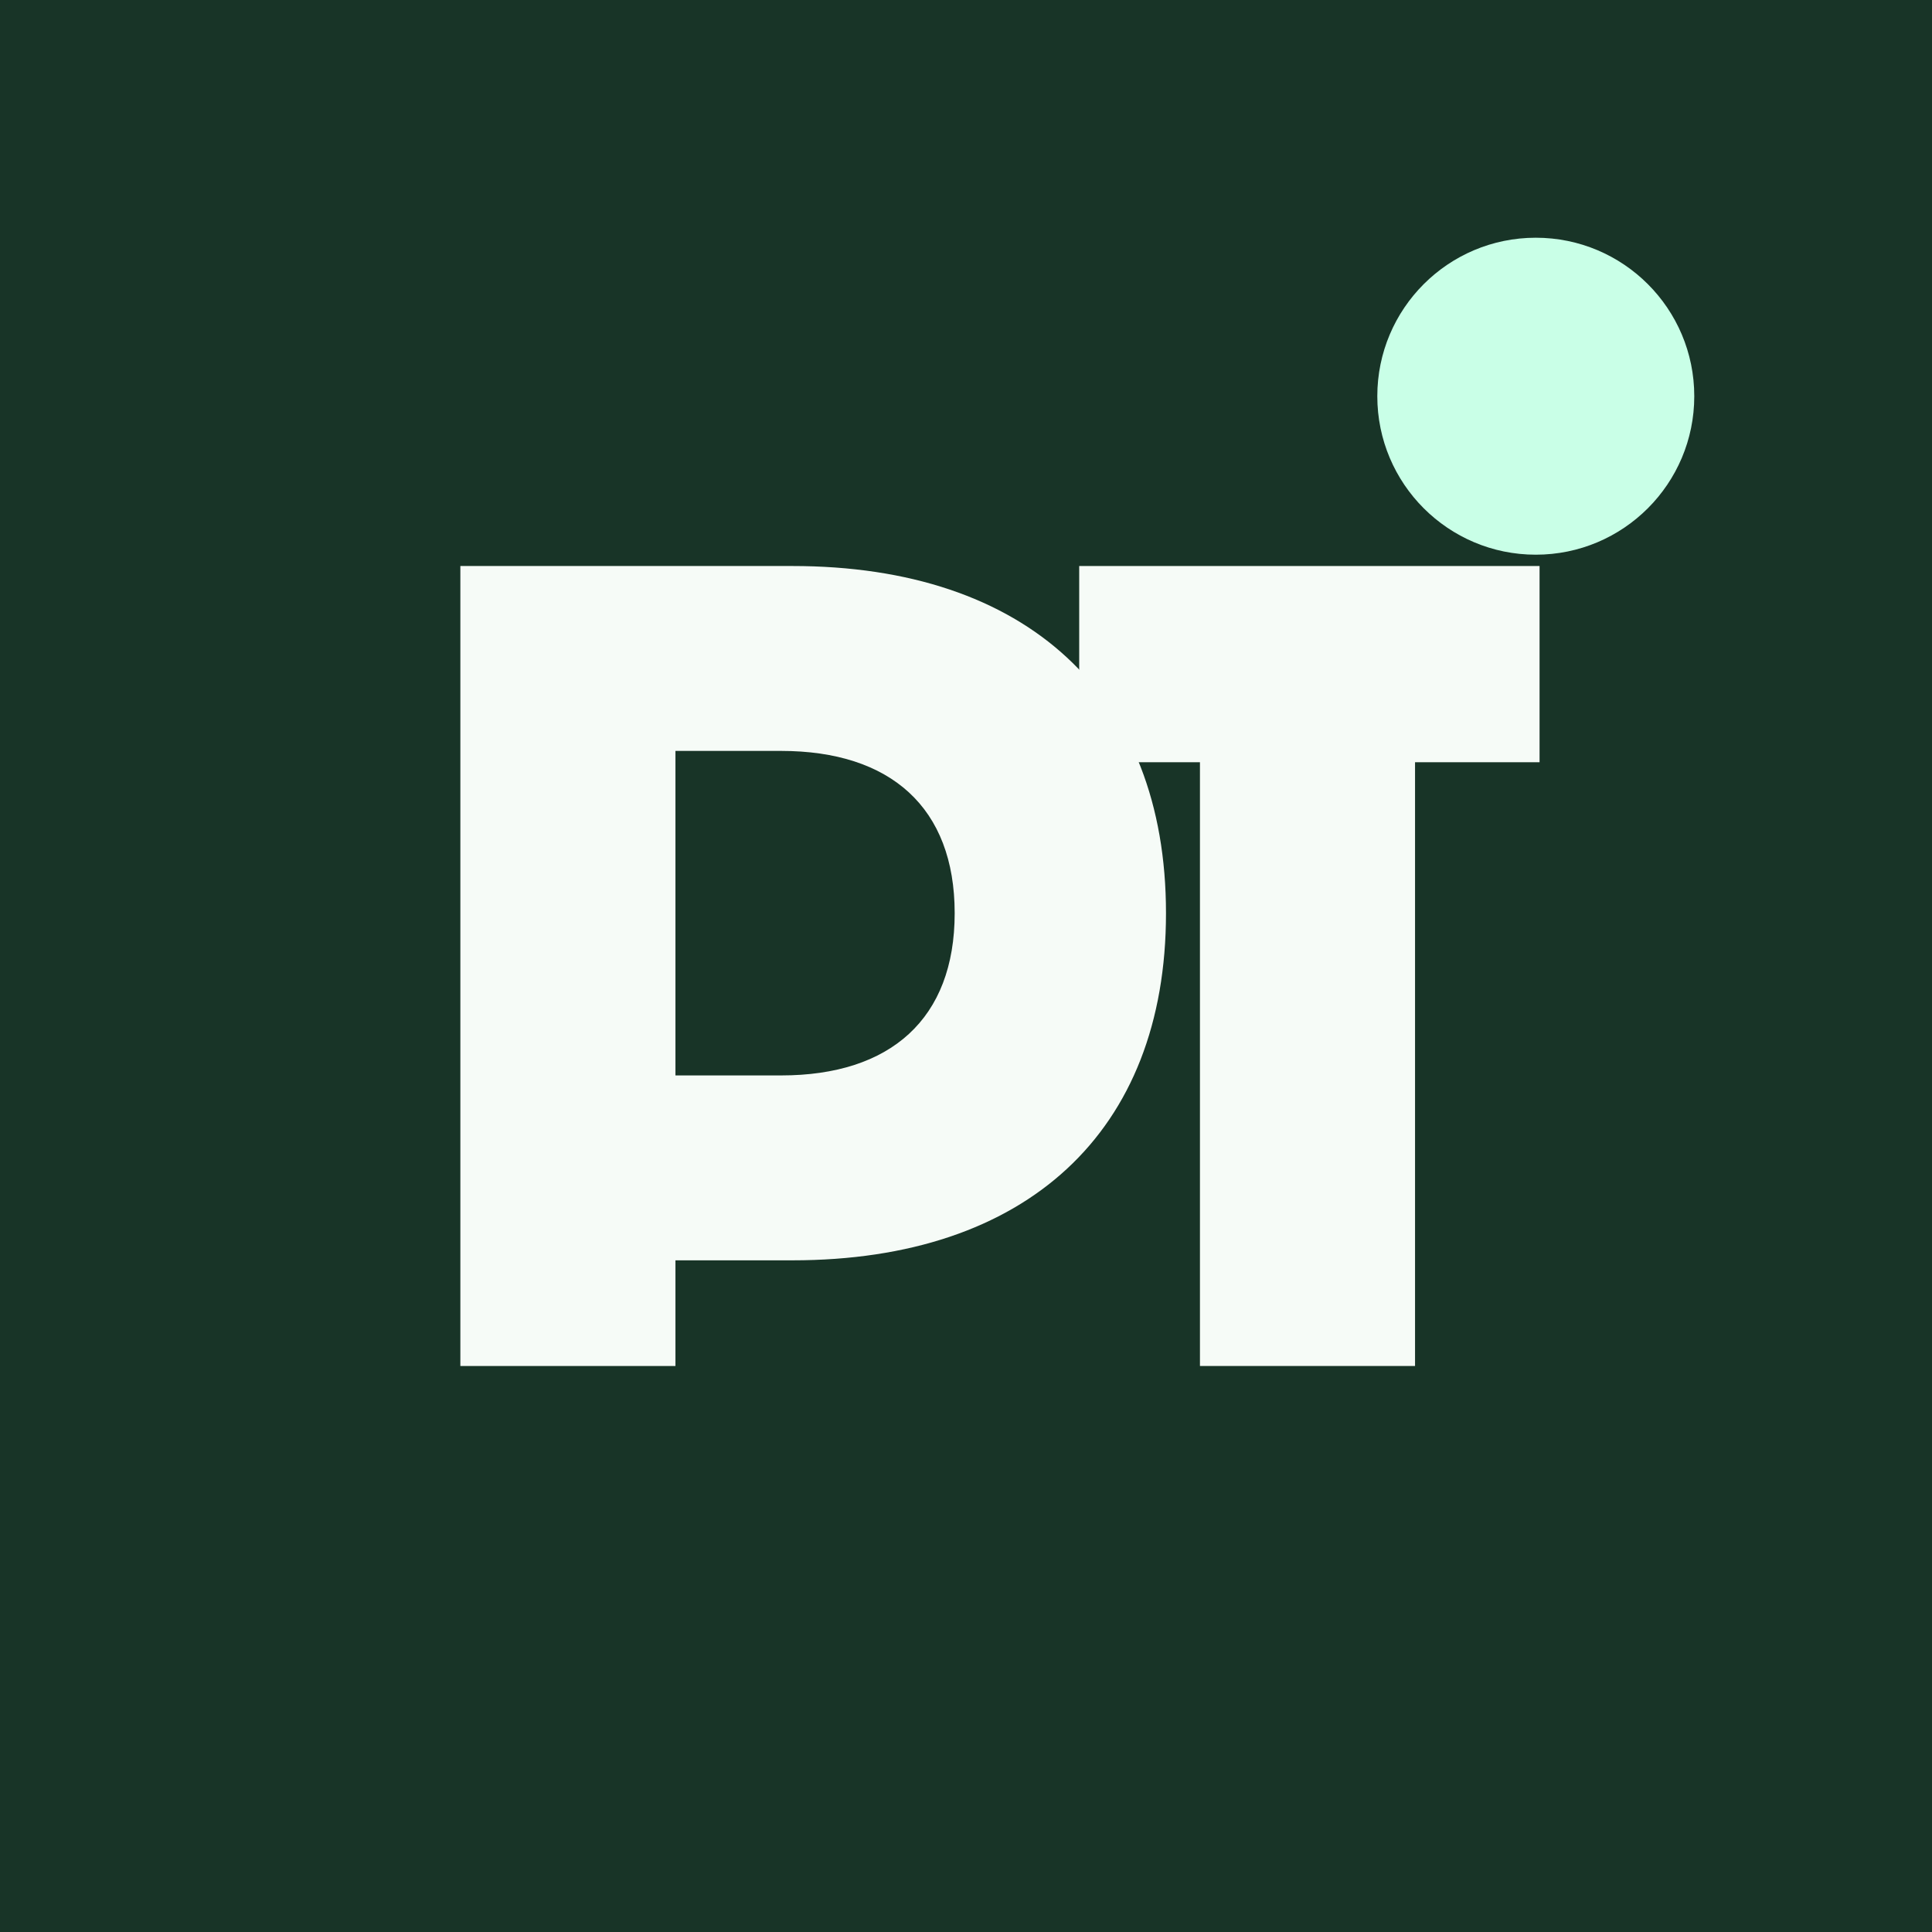
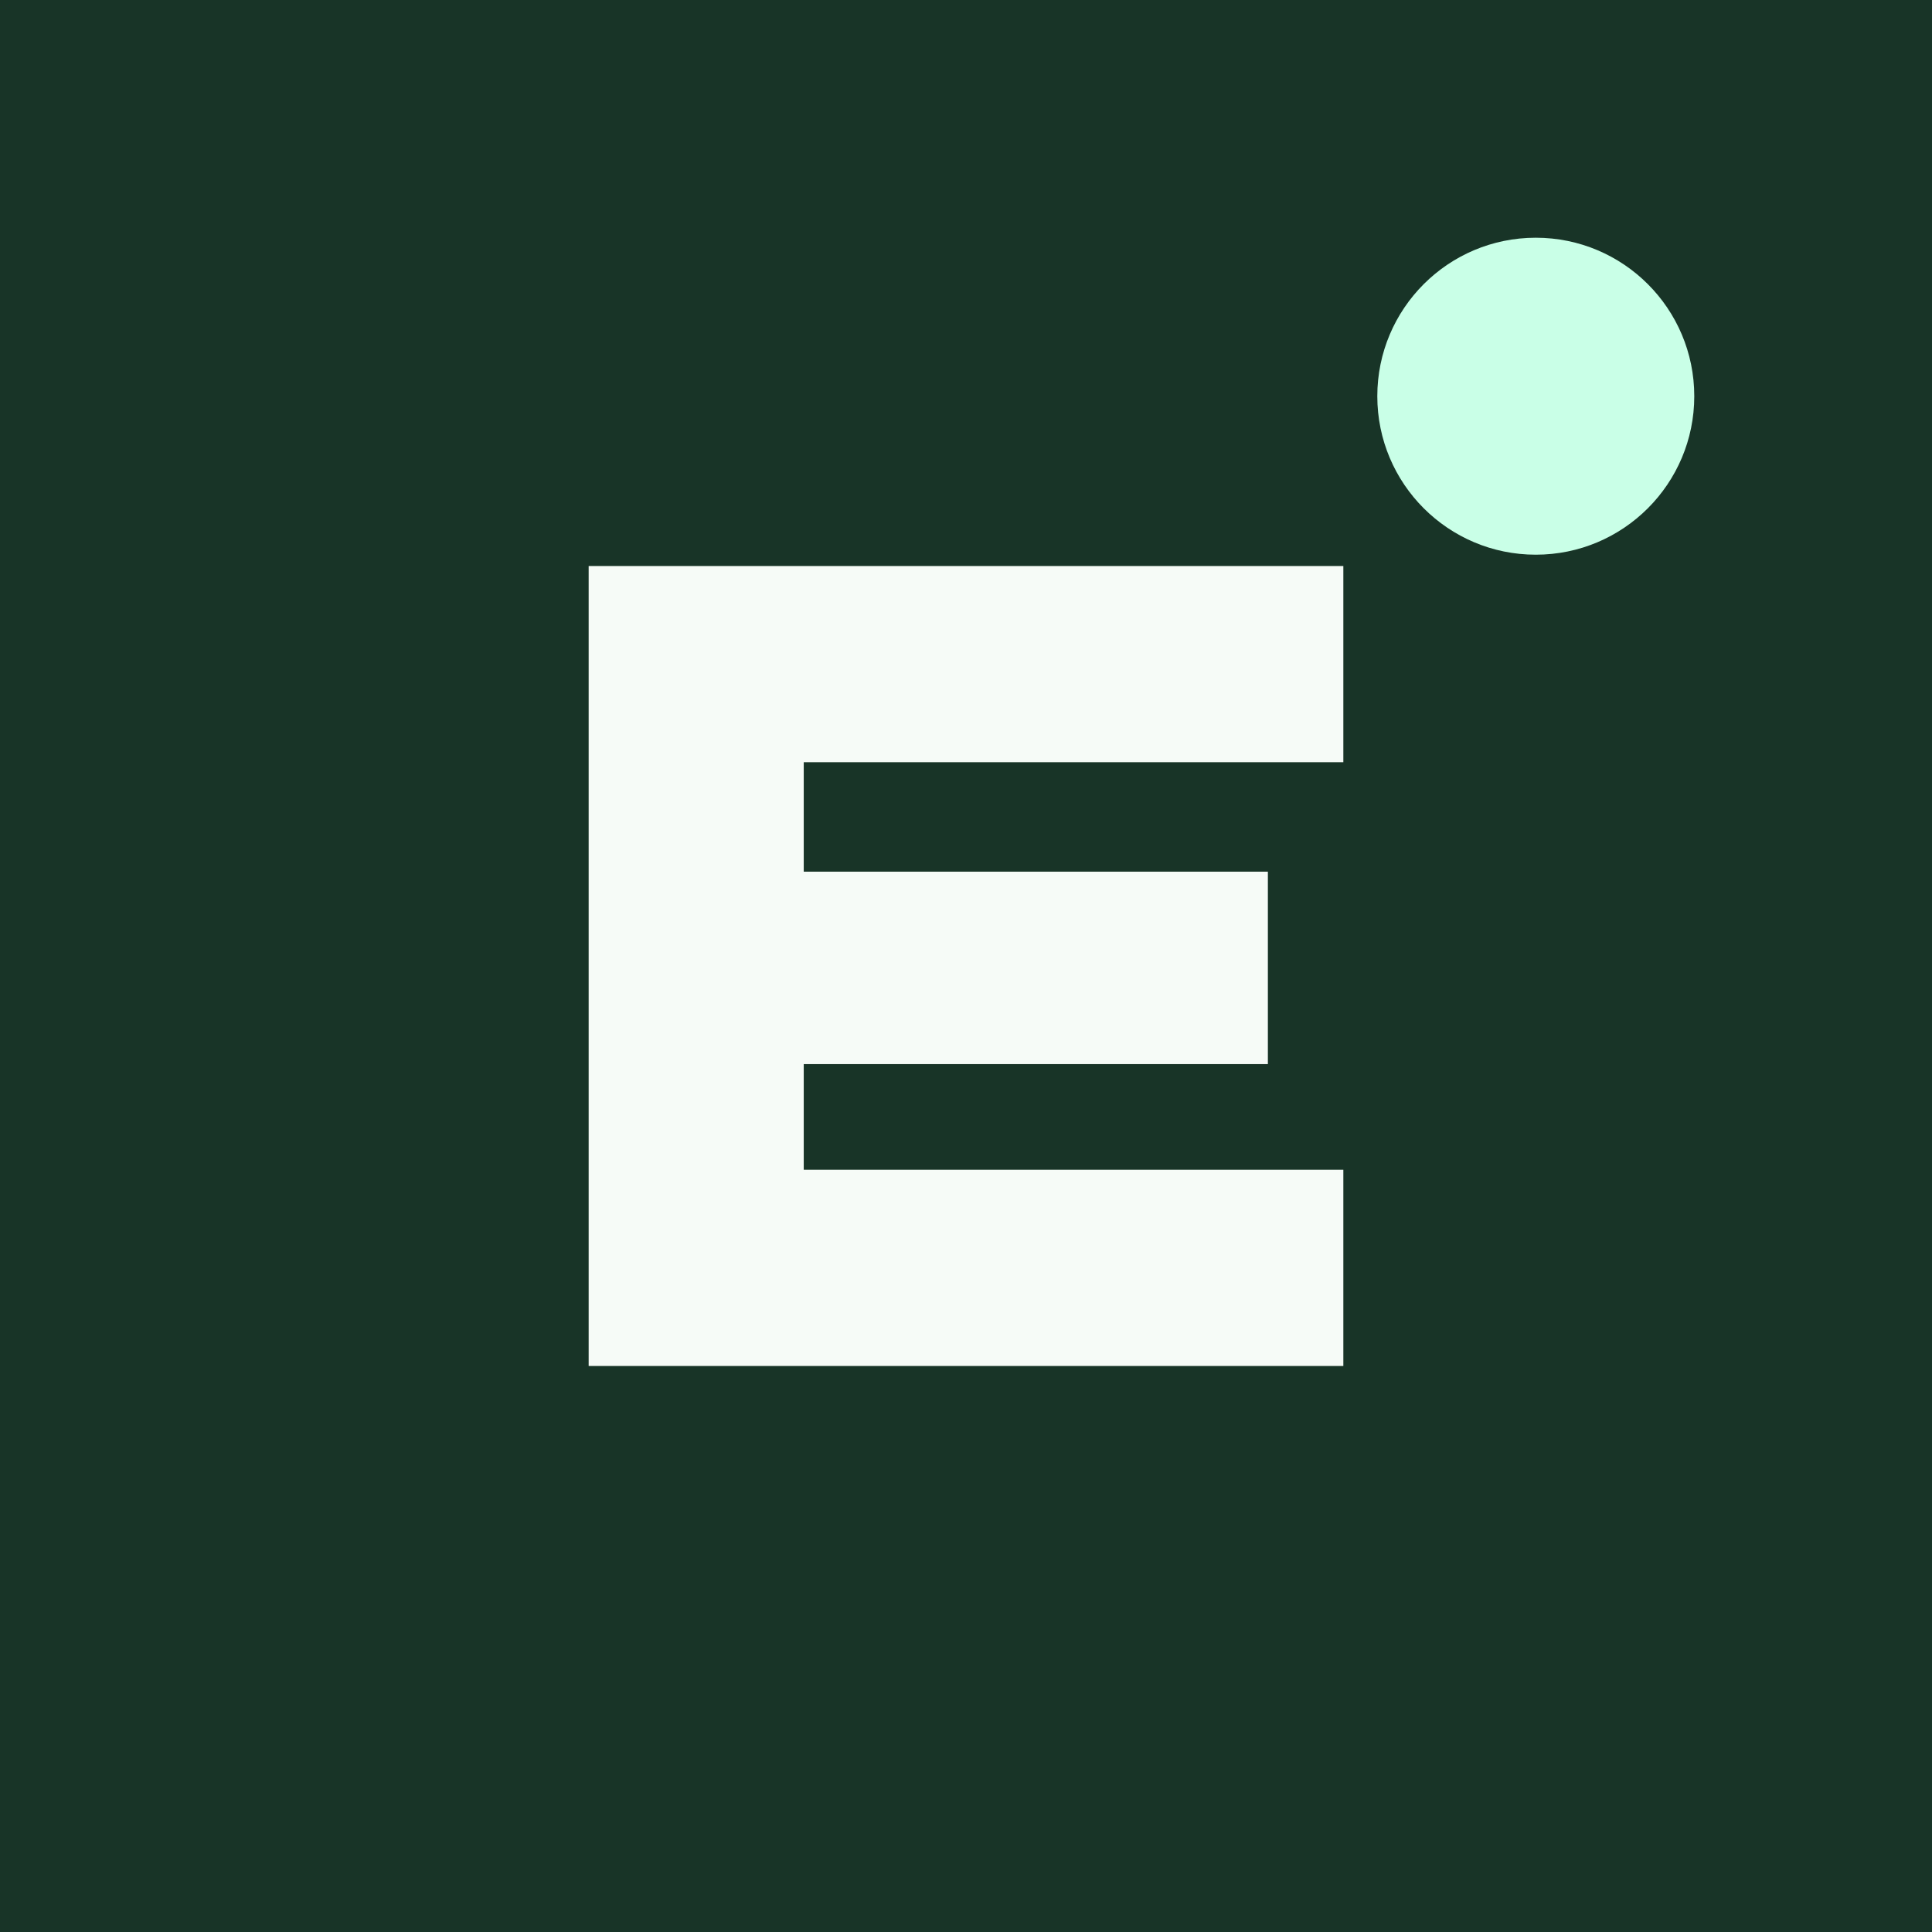
<svg xmlns="http://www.w3.org/2000/svg" viewBox="0 0 512 512">
  <rect width="512" height="512" fill="#183427" />
-   <path fill="#f6fbf7" fill-rule="evenodd" d="M122 362V150h88c62 0 99 34 99 92s-37 92-99 92h-31v28h-57Zm57-163v86h28c29 0 46-15 46-43s-17-43-46-43h-28Z" />
-   <path fill="#f6fbf7" d="M286 150h122v52h-33v160h-57V202h-32z" />
+   <path fill="#f6fbf7" d="M156 150h200v52H213v29h123v51H213v28h143v52H156Z" />
  <circle cx="407" cy="105" r="42" fill="#c9ffe7" />
</svg>
